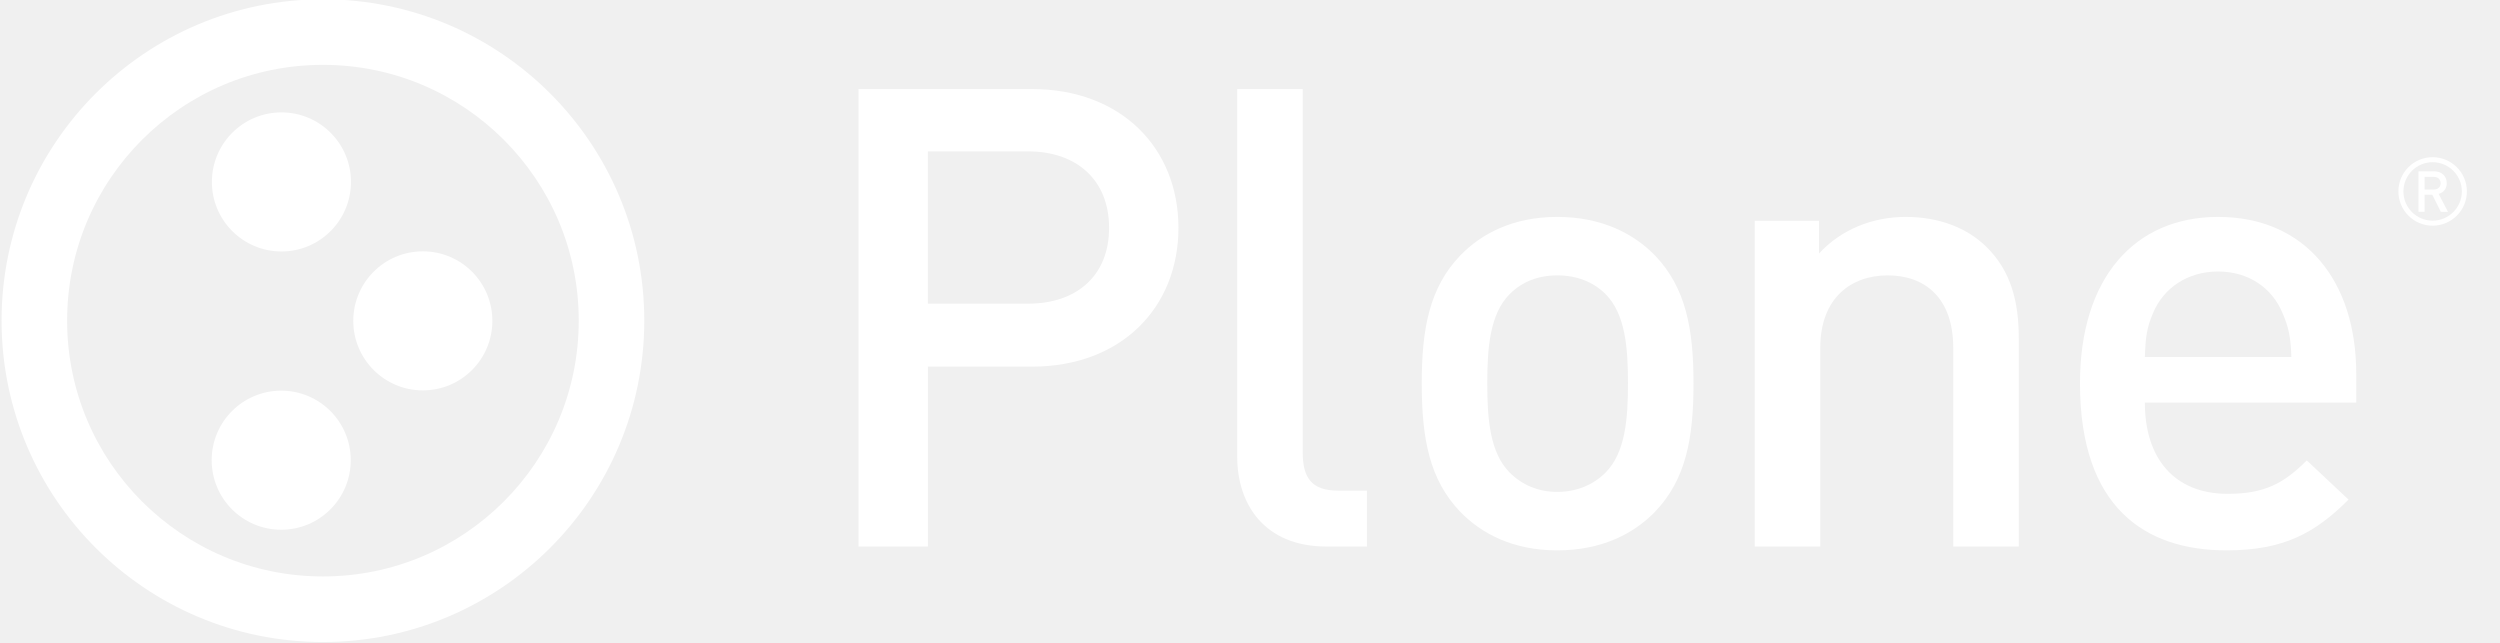
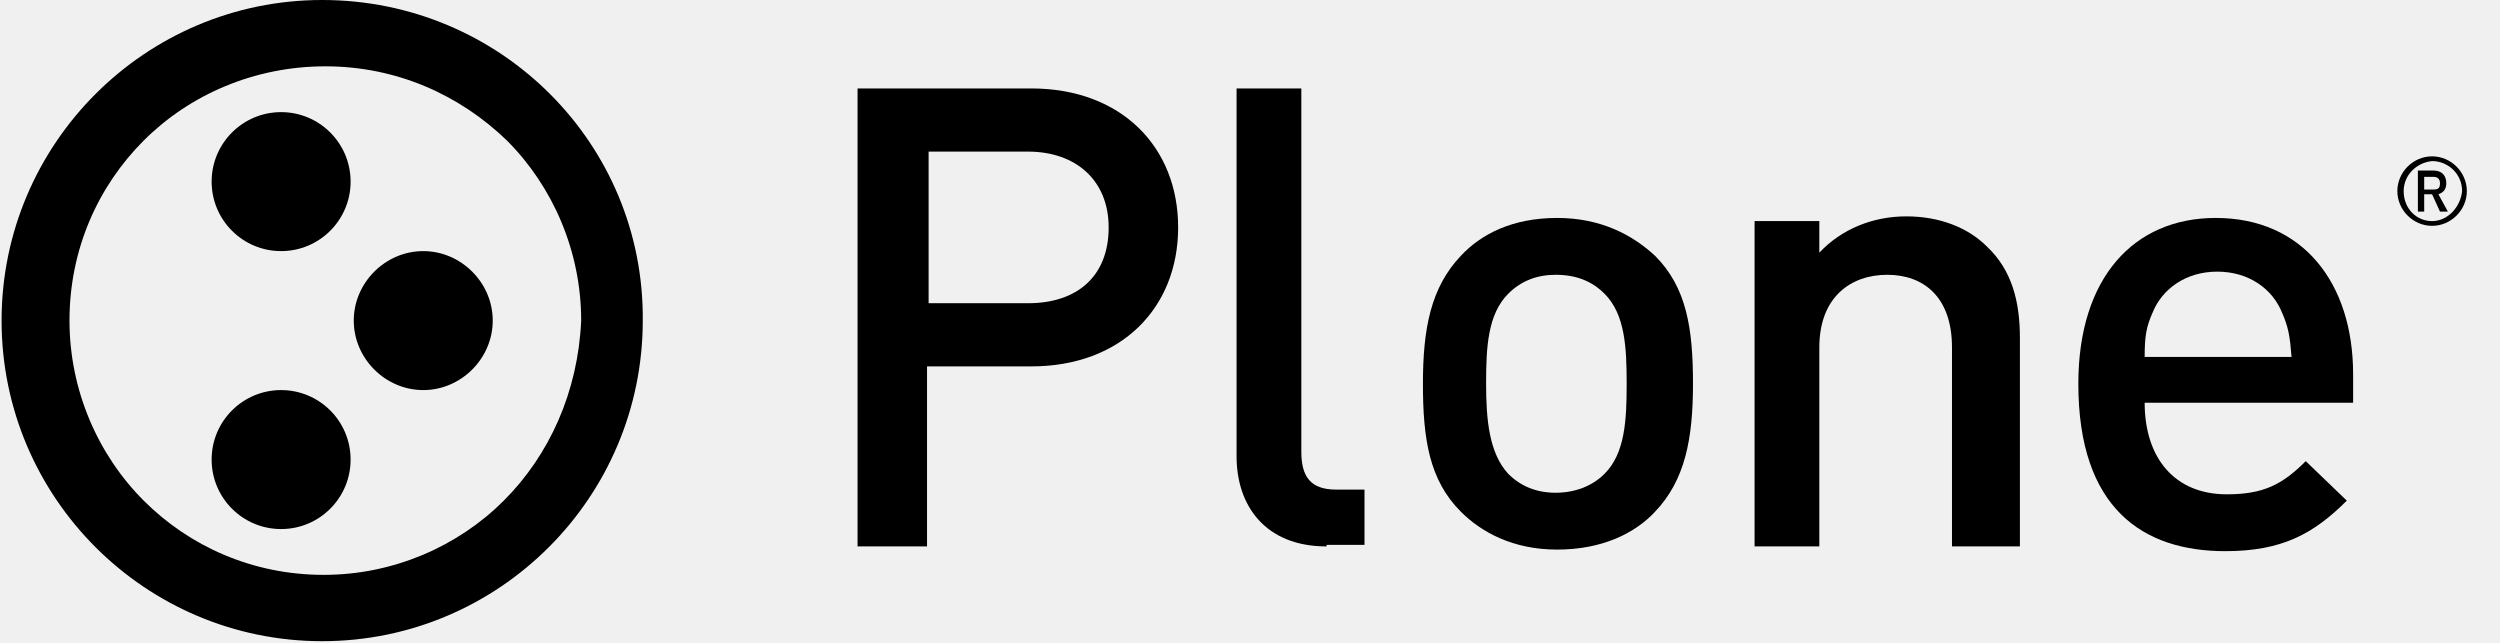
- <svg xmlns="http://www.w3.org/2000/svg" _ngcontent-ykk-1="" xml:space="preserve" enable-background="new 0 0 158.253 40.686" height="40.686px" id="Layer_1" version="1.1" viewBox="0 0 158.253 40.686" width="158.253px" x="0px" y="0px">
-   <g _ngcontent-ykk-1="">
-     <path _ngcontent-ykk-1="" d="M65.327,23.208h-6.589v11.388h-4.393V5.638h10.981c5.653,0,9.271,3.742,9.271,8.785                 S70.979,23.208,65.327,23.208z M65.082,9.583h-6.345v9.639h6.345c3.05,0,5.124-1.749,5.124-4.799                 C70.206,11.372,68.132,9.583,65.082,9.583z" fill="white" />
-     <path _ngcontent-ykk-1="" d="M83.969,34.596c-3.904,0-5.652-2.644-5.652-5.693V5.638h4.148v23.021c0,1.587,0.567,2.399,2.235,2.399h1.83                 v3.538H83.969z" fill="white" />
-     <path _ngcontent-ykk-1="" d="M104.762,32.399c-1.344,1.384-3.377,2.44-6.184,2.44c-2.805,0-4.799-1.058-6.141-2.44                 c-1.951-2.032-2.439-4.637-2.439-8.134c0-3.457,0.488-6.061,2.439-8.094c1.342-1.383,3.336-2.44,6.141-2.44                 c2.807,0,4.84,1.059,6.184,2.44c1.951,2.033,2.439,4.637,2.439,8.094C107.203,27.763,106.713,30.366,104.762,32.399z                  M101.629,18.613c-0.773-0.773-1.83-1.181-3.051-1.181c-1.219,0-2.236,0.406-3.01,1.181c-1.26,1.261-1.422,3.416-1.422,5.652                 s0.162,4.393,1.422,5.653c0.773,0.771,1.791,1.22,3.01,1.22c1.221,0,2.277-0.447,3.051-1.22c1.262-1.262,1.424-3.417,1.424-5.653                 S102.891,19.873,101.629,18.613z" fill="white" />
-     <path _ngcontent-ykk-1="" d="M123.643,34.596V22.029c0-3.214-1.83-4.597-4.147-4.597s-4.271,1.423-4.271,4.597v12.566h-4.147v-20.62                 h4.065v2.074c1.425-1.546,3.416-2.318,5.49-2.318c2.115,0,3.865,0.691,5.084,1.871c1.586,1.545,2.074,3.497,2.074,5.815v13.178                 L123.643,34.596L123.643,34.596z" fill="white" />
-     <path _ngcontent-ykk-1="" d="M135.772,25.486c0,3.537,1.871,5.774,5.246,5.774c2.317,0,3.539-0.649,5.004-2.115l2.643,2.481                 c-2.115,2.114-4.107,3.213-7.727,3.213c-5.166,0-9.273-2.725-9.273-10.574c0-6.671,3.457-10.534,8.744-10.534                 c5.531,0,8.744,4.067,8.744,9.925v1.83H135.772z M144.475,19.791c-0.65-1.545-2.113-2.604-4.066-2.604                 c-1.951,0-3.457,1.059-4.107,2.604c-0.406,0.936-0.488,1.546-0.529,2.807h9.273C145.003,21.337,144.883,20.726,144.475,19.791z" fill="white" />
-     <circle _ngcontent-ykk-1="" cx="17.815" cy="11.516" fill="white" r="4.402" />
-     <path _ngcontent-ykk-1="" d="M31.167,20.311c0,2.433-1.969,4.401-4.403,4.401c-2.427,0-4.401-1.97-4.401-4.401                 c0-2.433,1.975-4.401,4.401-4.401C29.2,15.909,31.167,17.879,31.167,20.311z" fill="white" />
-     <circle _ngcontent-ykk-1="" cx="17.801" cy="29.131" fill="white" r="4.402" />
-     <g _ngcontent-ykk-1="">
-       <path _ngcontent-ykk-1="" d="M20.441-0.045C9.207-0.044,0.1,9.063,0.099,20.298C0.1,31.532,9.207,40.639,20.441,40.641                     c11.235-0.002,20.341-9.107,20.343-20.343C40.783,9.063,31.677-0.044,20.441-0.045z M31.891,31.747                     c-2.937,2.934-6.972,4.742-11.45,4.743c-4.478-0.001-8.513-1.811-11.45-4.743C6.058,28.81,4.25,24.775,4.249,20.298                     c0.001-4.478,1.809-8.513,4.743-11.45c2.937-2.934,6.972-4.742,11.45-4.743c4.478,0.001,8.513,1.81,11.45,4.743                     c2.934,2.938,4.742,6.973,4.743,11.45C36.633,24.775,34.825,28.81,31.891,31.747z" fill="white" />
+ <svg xmlns="http://www.w3.org/2000/svg" version="1.1" id="Layer_1" x="0px" y="0px" viewBox="0 0 158.3 40.7" style="enable-background:new 0 0 158.3 40.7;" xml:space="preserve">
+   <g>
+     <path d="M65.3,23.2h-6.6v11.4h-4.4v-29h11c5.7,0,9.3,3.7,9.3,8.8S71,23.2,65.3,23.2z M65.1,9.6h-6.3v9.6h6.3c3.1,0,5.1-1.7,5.1-4.8   C70.2,11.4,68.1,9.6,65.1,9.6z" />
+     <path d="M84,34.6c-3.9,0-5.7-2.6-5.7-5.7V5.6h4.1v23c0,1.6,0.6,2.4,2.2,2.4h1.8v3.5H84z" />
+     <path d="M104.8,32.4c-1.3,1.4-3.4,2.4-6.2,2.4c-2.8,0-4.8-1.1-6.1-2.4c-2-2-2.4-4.6-2.4-8.1c0-3.5,0.5-6.1,2.4-8.1   c1.3-1.4,3.3-2.4,6.1-2.4c2.8,0,4.8,1.1,6.2,2.4c2,2,2.4,4.6,2.4,8.1C107.2,27.8,106.7,30.4,104.8,32.4z M101.6,18.6   c-0.8-0.8-1.8-1.2-3.1-1.2c-1.2,0-2.2,0.4-3,1.2c-1.3,1.3-1.4,3.4-1.4,5.7s0.2,4.4,1.4,5.7c0.8,0.8,1.8,1.2,3,1.2   c1.2,0,2.3-0.4,3.1-1.2c1.3-1.3,1.4-3.4,1.4-5.7S102.9,19.9,101.6,18.6z" />
+     <path d="M123.6,34.6V22c0-3.2-1.8-4.6-4.1-4.6s-4.3,1.4-4.3,4.6v12.6h-4.1V14h4.1V16c1.4-1.5,3.4-2.3,5.5-2.3   c2.1,0,3.9,0.7,5.1,1.9c1.6,1.5,2.1,3.5,2.1,5.8v13.2L123.6,34.6L123.6,34.6z" />
+     <path d="M135.8,25.5c0,3.5,1.9,5.8,5.2,5.8c2.3,0,3.5-0.6,5-2.1l2.6,2.5c-2.1,2.1-4.1,3.2-7.7,3.2c-5.2,0-9.3-2.7-9.3-10.6   c0-6.7,3.5-10.5,8.7-10.5c5.5,0,8.7,4.1,8.7,9.9v1.8C149.2,25.5,135.8,25.5,135.8,25.5z M144.5,19.8c-0.6-1.5-2.1-2.6-4.1-2.6   c-2,0-3.5,1.1-4.1,2.6c-0.4,0.9-0.5,1.5-0.5,2.8h9.3C145,21.3,144.9,20.7,144.5,19.8z" />
+     <circle cx="17.8" cy="11.5" r="4.4" />
+     <path d="M31.2,20.3c0,2.4-2,4.4-4.4,4.4c-2.4,0-4.4-2-4.4-4.4c0-2.4,2-4.4,4.4-4.4C29.2,15.9,31.2,17.9,31.2,20.3z" />
+     <circle cx="17.8" cy="29.1" r="4.4" />
+     <g>
+       <path d="M20.4,0C9.2,0,0.1,9.1,0.1,20.3c0,11.2,9.1,20.3,20.3,20.3c11.2,0,20.3-9.1,20.3-20.3C40.8,9.1,31.7,0,20.4,0z M31.9,31.7    c-2.9,2.9-7,4.7-11.4,4.7c-4.5,0-8.5-1.8-11.4-4.7c-2.9-2.9-4.7-7-4.7-11.4c0-4.5,1.8-8.5,4.7-11.4c2.9-2.9,7-4.7,11.5-4.7    c4.5,0,8.5,1.8,11.5,4.7c2.9,2.9,4.7,7,4.7,11.4C36.6,24.8,34.8,28.8,31.9,31.7z" />
    </g>
-     <g _ngcontent-ykk-1="">
-       <path _ngcontent-ykk-1="" d="M153.985,9.95c-1.195,0-2.164,0.971-2.164,2.168c0.002,1.197,0.969,2.168,2.164,2.168                     c1.199,0,2.172-0.971,2.172-2.168S155.184,9.95,153.985,9.95z M153.985,13.968c-1.021-0.002-1.846-0.827-1.846-1.85                     c0.002-1.021,0.825-1.849,1.846-1.851c1.023,0.002,1.852,0.828,1.854,1.851C155.836,13.141,155.008,13.966,153.985,13.968z" fill="white" />
+     <g>
+       <path d="M154,9.9c-1.2,0-2.2,1-2.2,2.2c0,1.2,1,2.2,2.2,2.2c1.2,0,2.2-1,2.2-2.2S155.2,9.9,154,9.9z M154,14c-1,0-1.8-0.8-1.8-1.9    c0-1,0.8-1.8,1.8-1.9c1,0,1.9,0.8,1.9,1.9C155.8,13.1,155,14,154,14z" />
    </g>
-     <g _ngcontent-ykk-1="">
-       <path _ngcontent-ykk-1="" d="M154.507,13.409l-0.54-1.08h-0.486v1.08h-0.389v-2.564h0.994c0.484,0,0.796,0.313,0.796,0.75                     c0,0.367-0.224,0.602-0.513,0.68l0.592,1.136L154.507,13.409L154.507,13.409z M154.056,11.195h-0.575v0.803h0.575 c0.261,0,0.437-0.147,0.437-0.399S154.317,11.195,154.056,11.195z" fill="white" />
+     <g>
+       <path d="M154.5,13.4l-0.5-1.1h-0.5v1.1h-0.4v-2.6h1c0.5,0,0.8,0.3,0.8,0.8c0,0.4-0.2,0.6-0.5,0.7l0.6,1.1L154.5,13.4L154.5,13.4z     M154.1,11.2h-0.6V12h0.6c0.3,0,0.4-0.1,0.4-0.4S154.3,11.2,154.1,11.2z" />
    </g>
  </g>
</svg>
